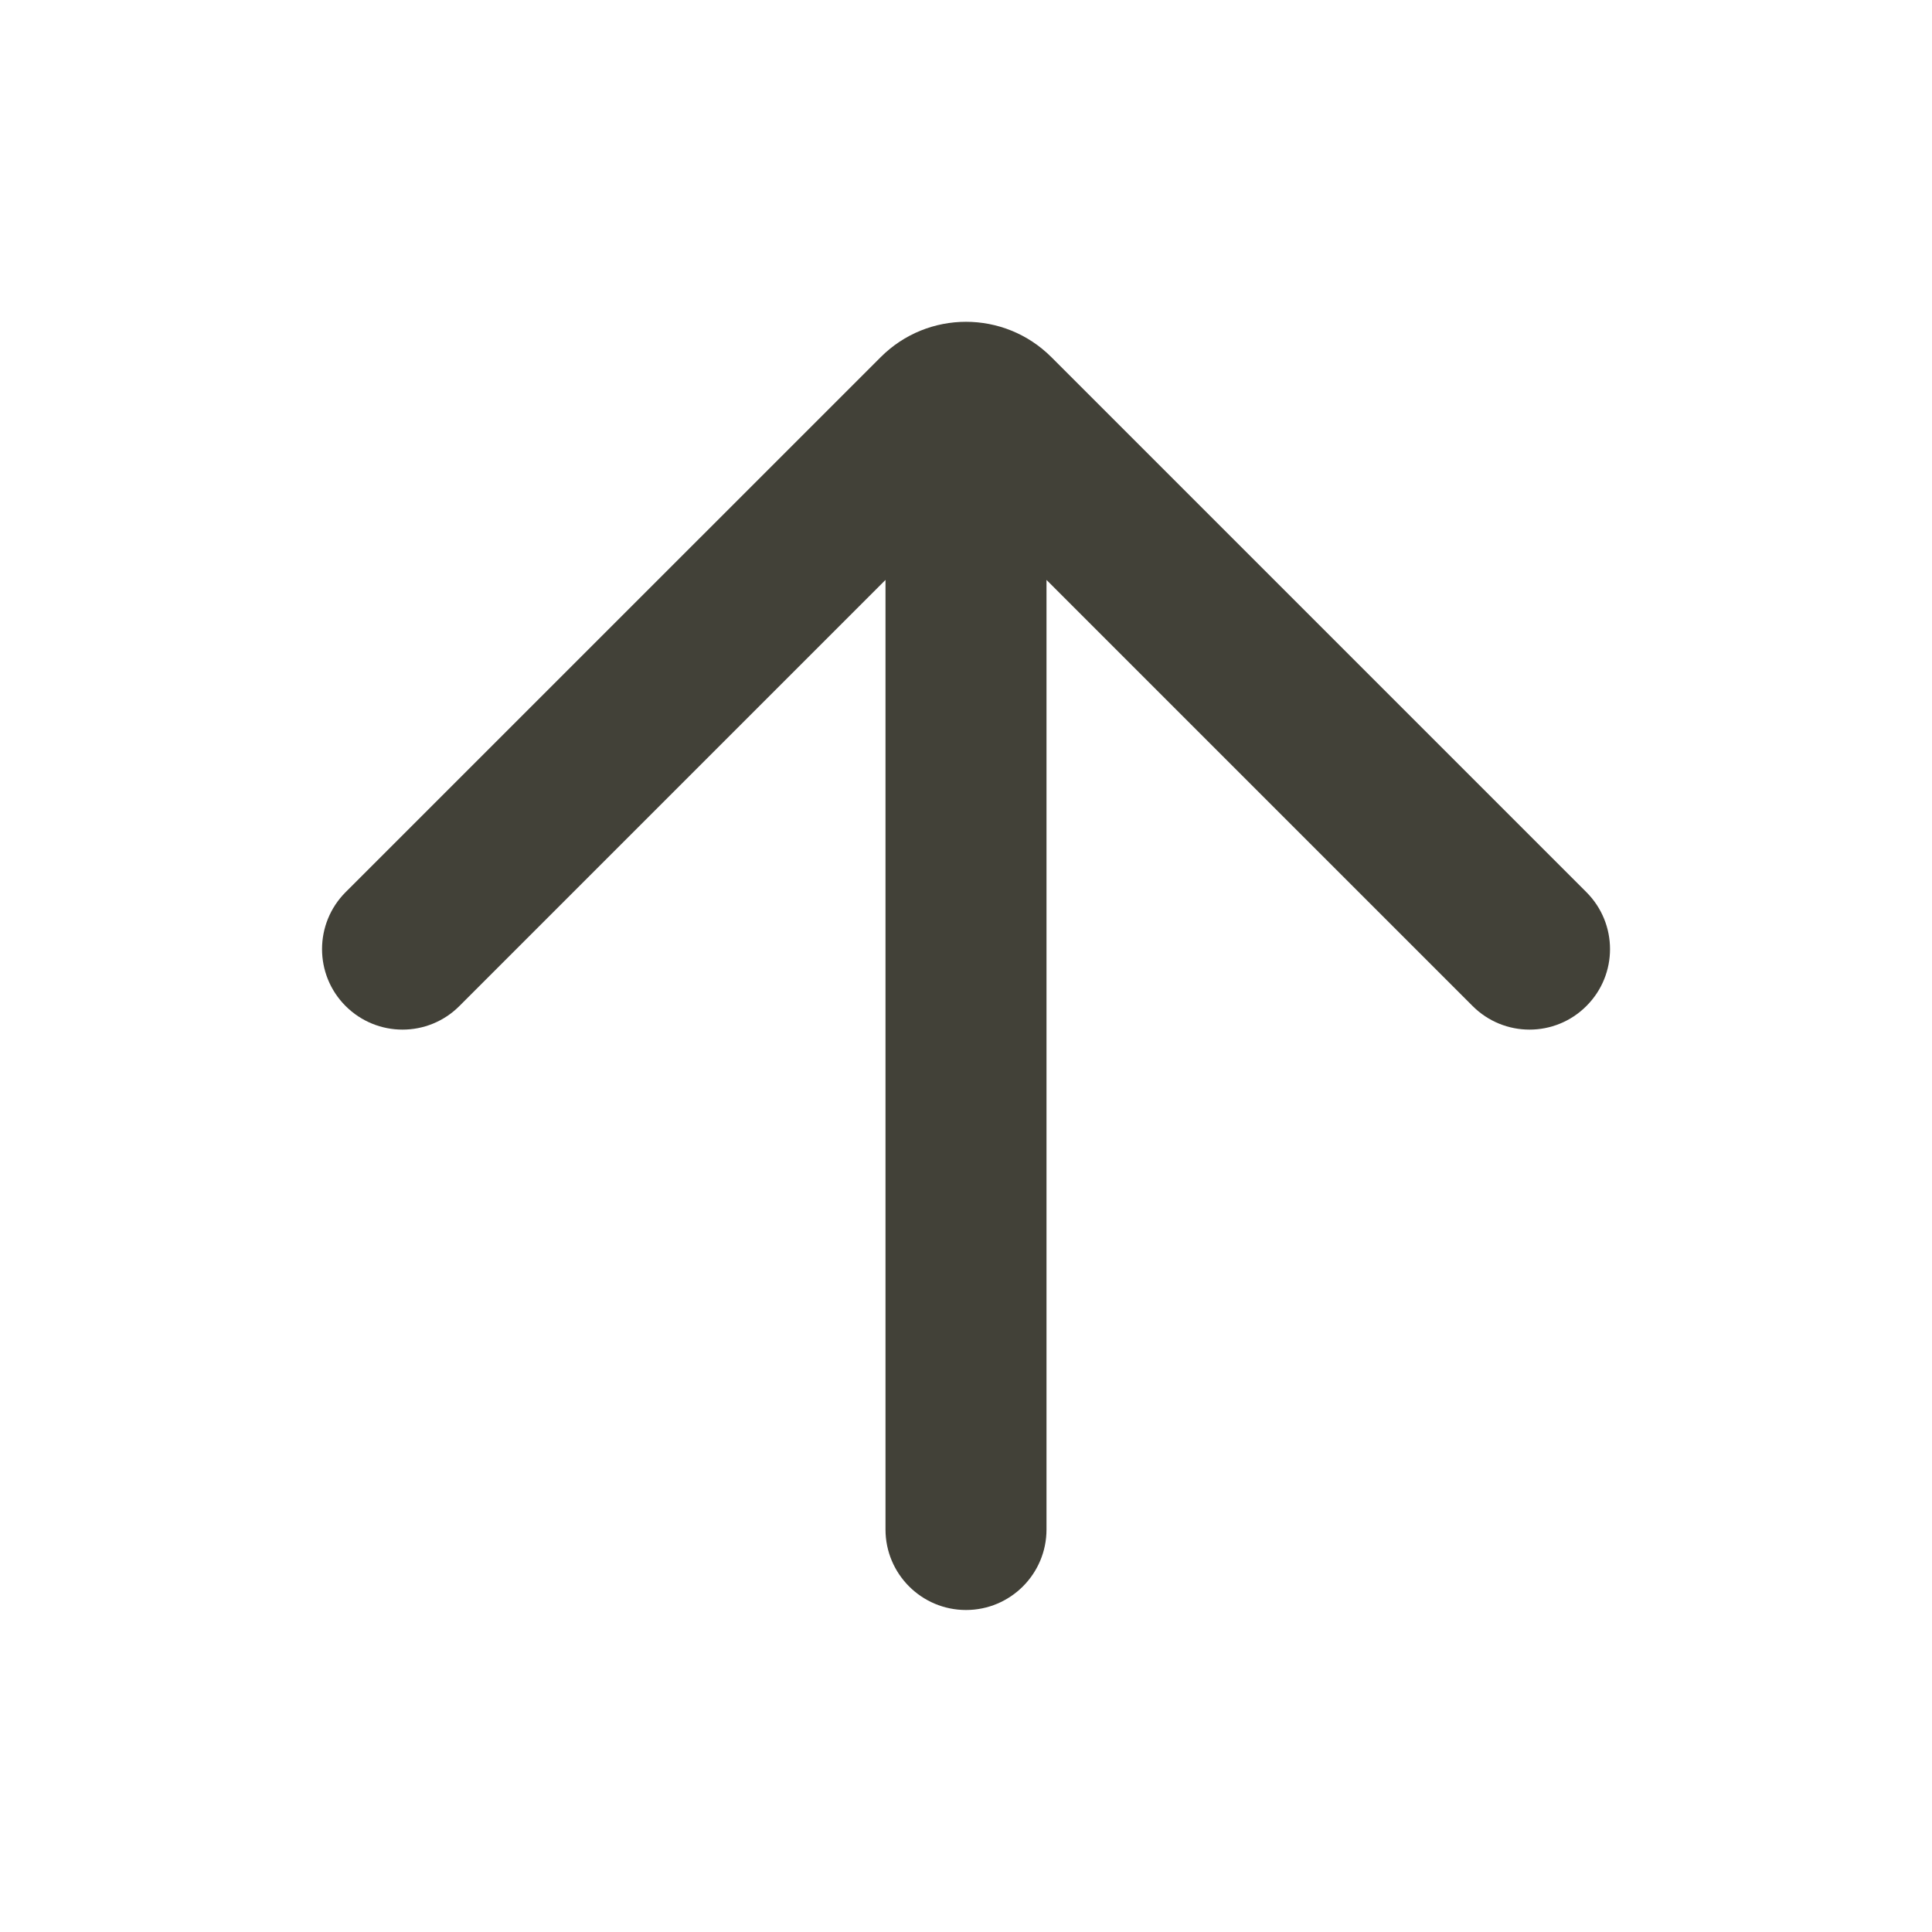
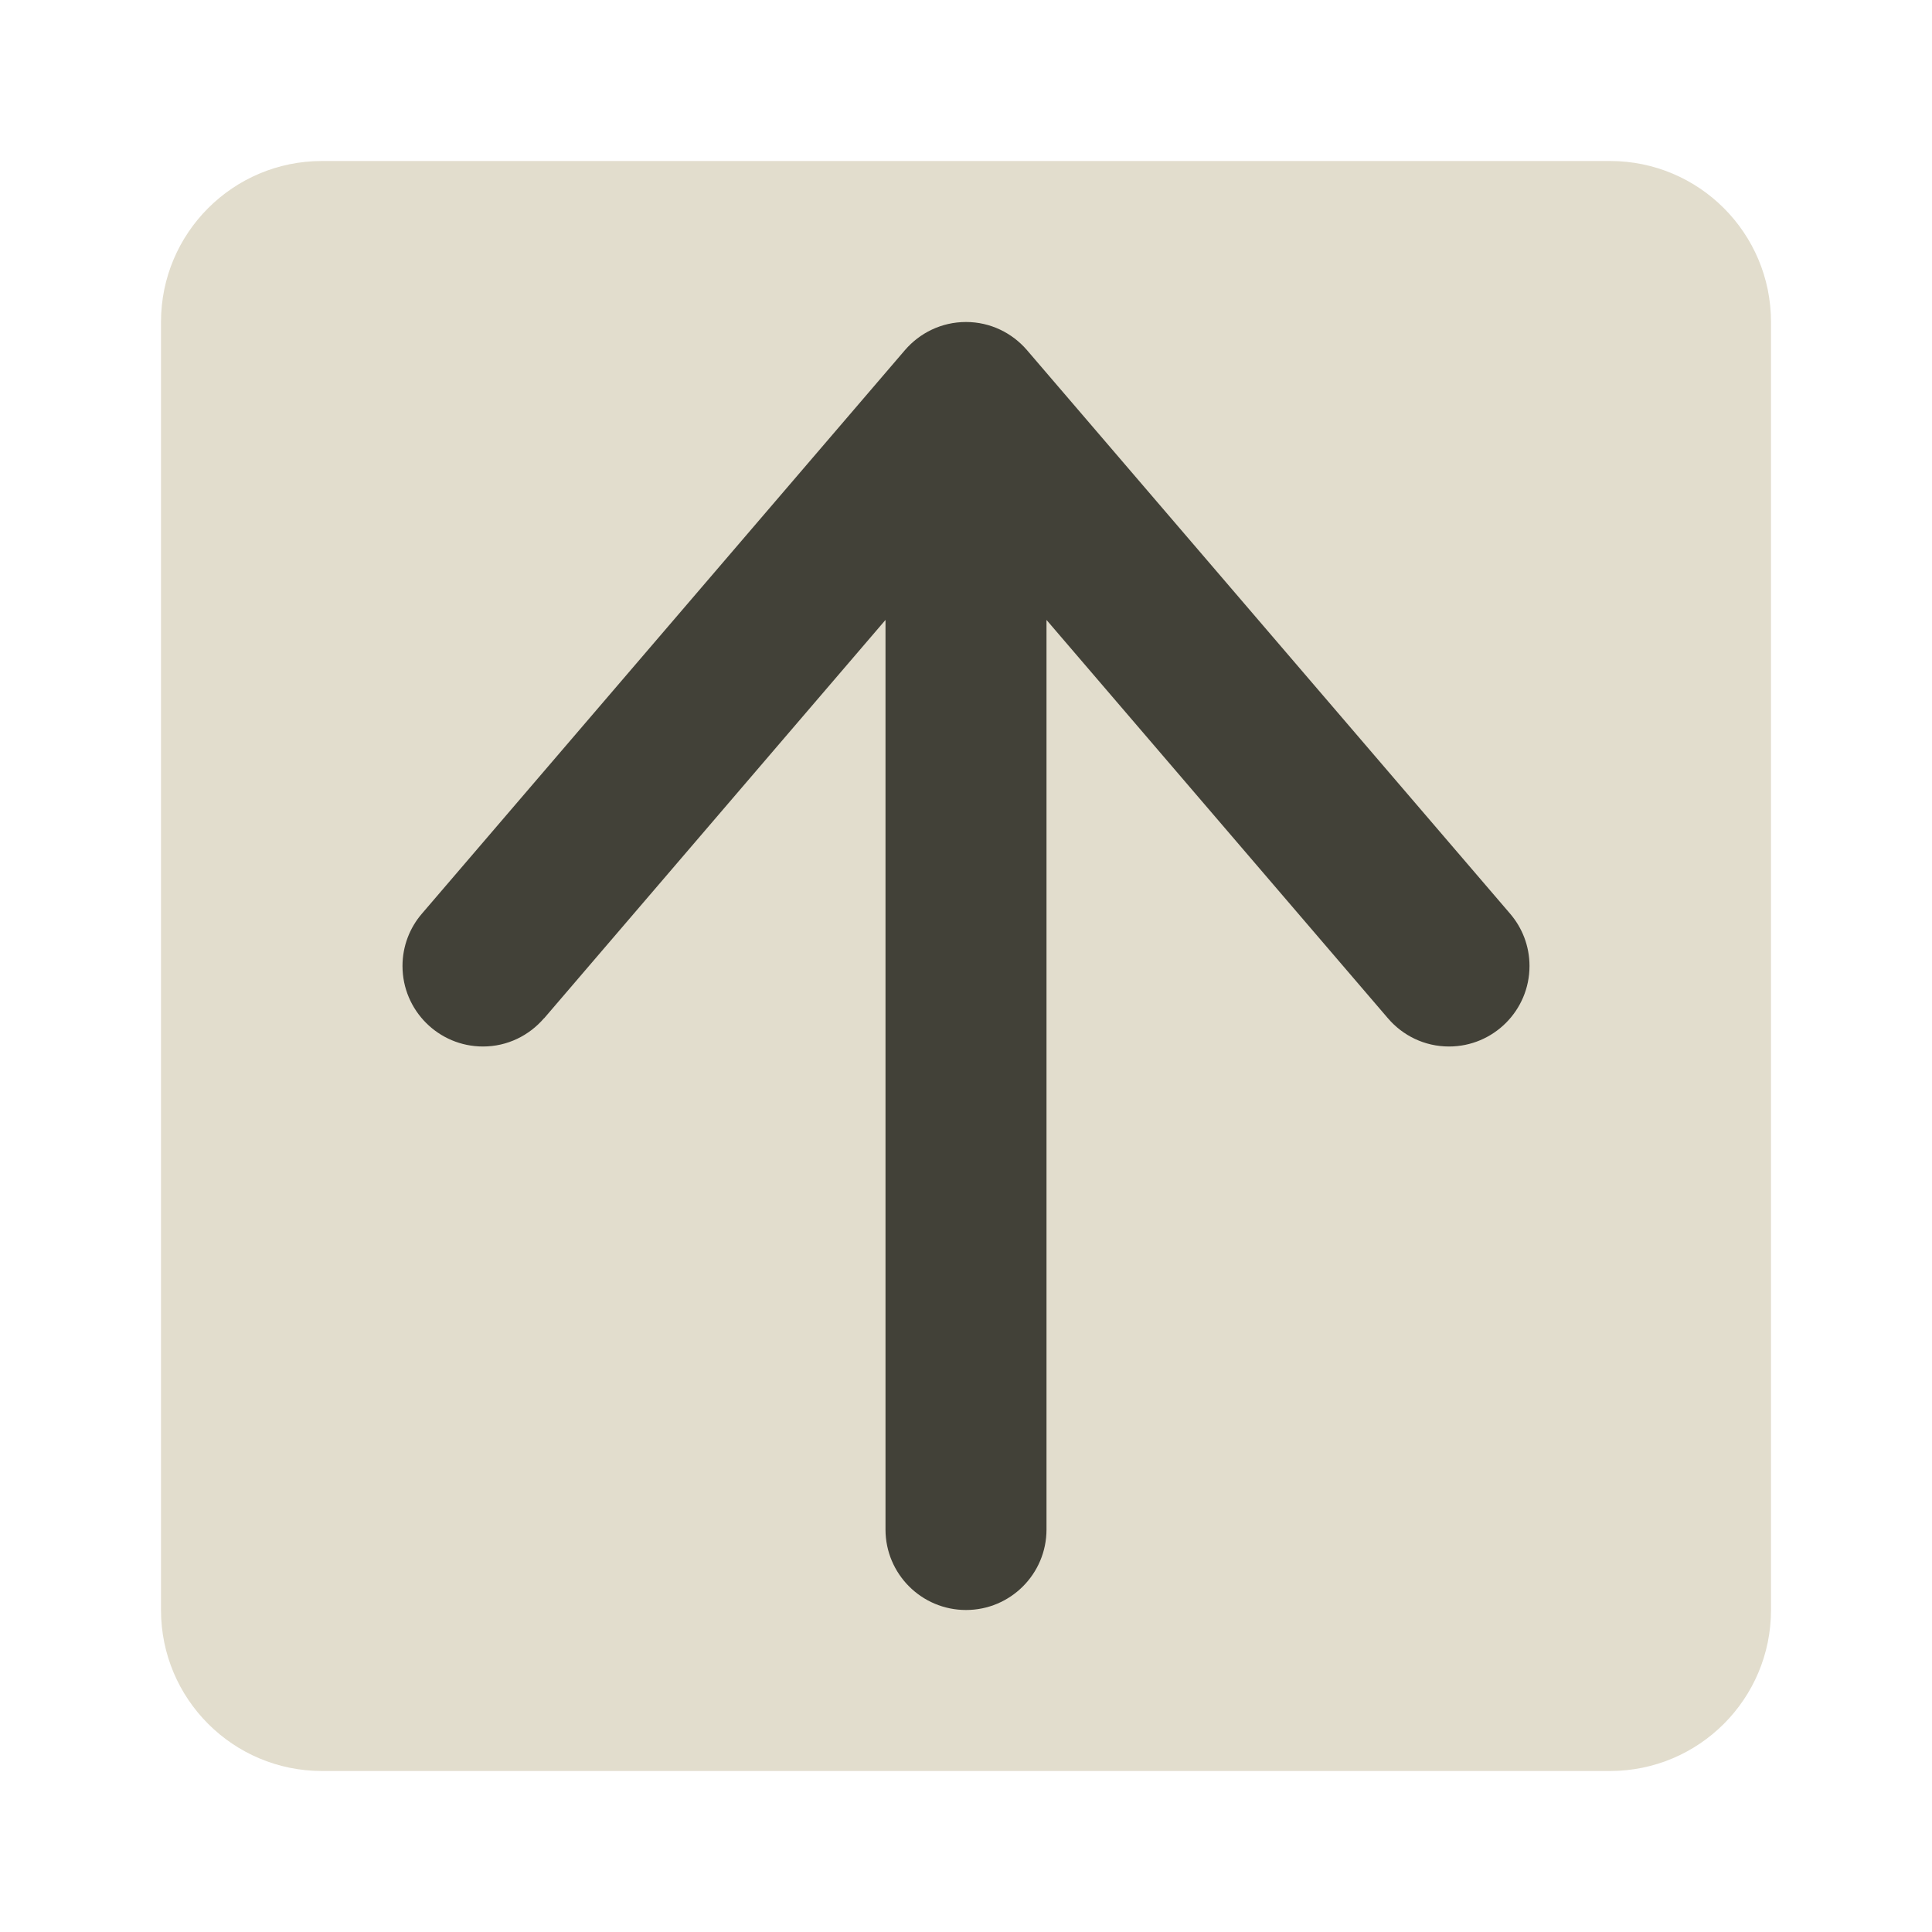
<svg xmlns="http://www.w3.org/2000/svg" width="24" height="24" viewBox="0 0 24 24" fill="none">
-   <path d="M10.94 4.437C11.525 3.851 12.475 3.851 13.061 4.437L19.707 11.083C20.098 11.474 20.098 12.107 19.707 12.497C19.317 12.888 18.684 12.888 18.293 12.497L13 7.204V19C13 19.552 12.552 20 12 20C11.448 20 11 19.552 11 19V7.204L5.707 12.497C5.317 12.888 4.684 12.888 4.293 12.497C3.903 12.107 3.903 11.474 4.293 11.083L10.94 4.437Z" fill="#424138" />
+   <path d="M2 4C2 2.895 2.895 2 4 2H20C21.105 2 22 2.895 22 4V20C22 21.105 21.105 22 20 22H4C2.895 22 2 21.105 2 20V4Z" fill="#E2DDCD" />
+   <path d="M12 4C12.303 4 12.574 4.136 12.758 4.35L18.759 11.35C18.909 11.525 19 11.751 19 12C19 12.552 18.552 13 18 13C17.696 13 17.425 12.864 17.241 12.649L13 7.701V19C13 19.552 12.552 20 12 20C11.448 20 11 19.552 11 19V7.701L6.759 12.65L6.758 12.649C6.574 12.863 6.304 13 6 13C5.448 13 5 12.552 5 12C5 11.752 5.091 11.524 5.241 11.35L11.241 4.35C11.425 4.136 11.696 4 12 4Z" fill="#424138" />
</svg>
